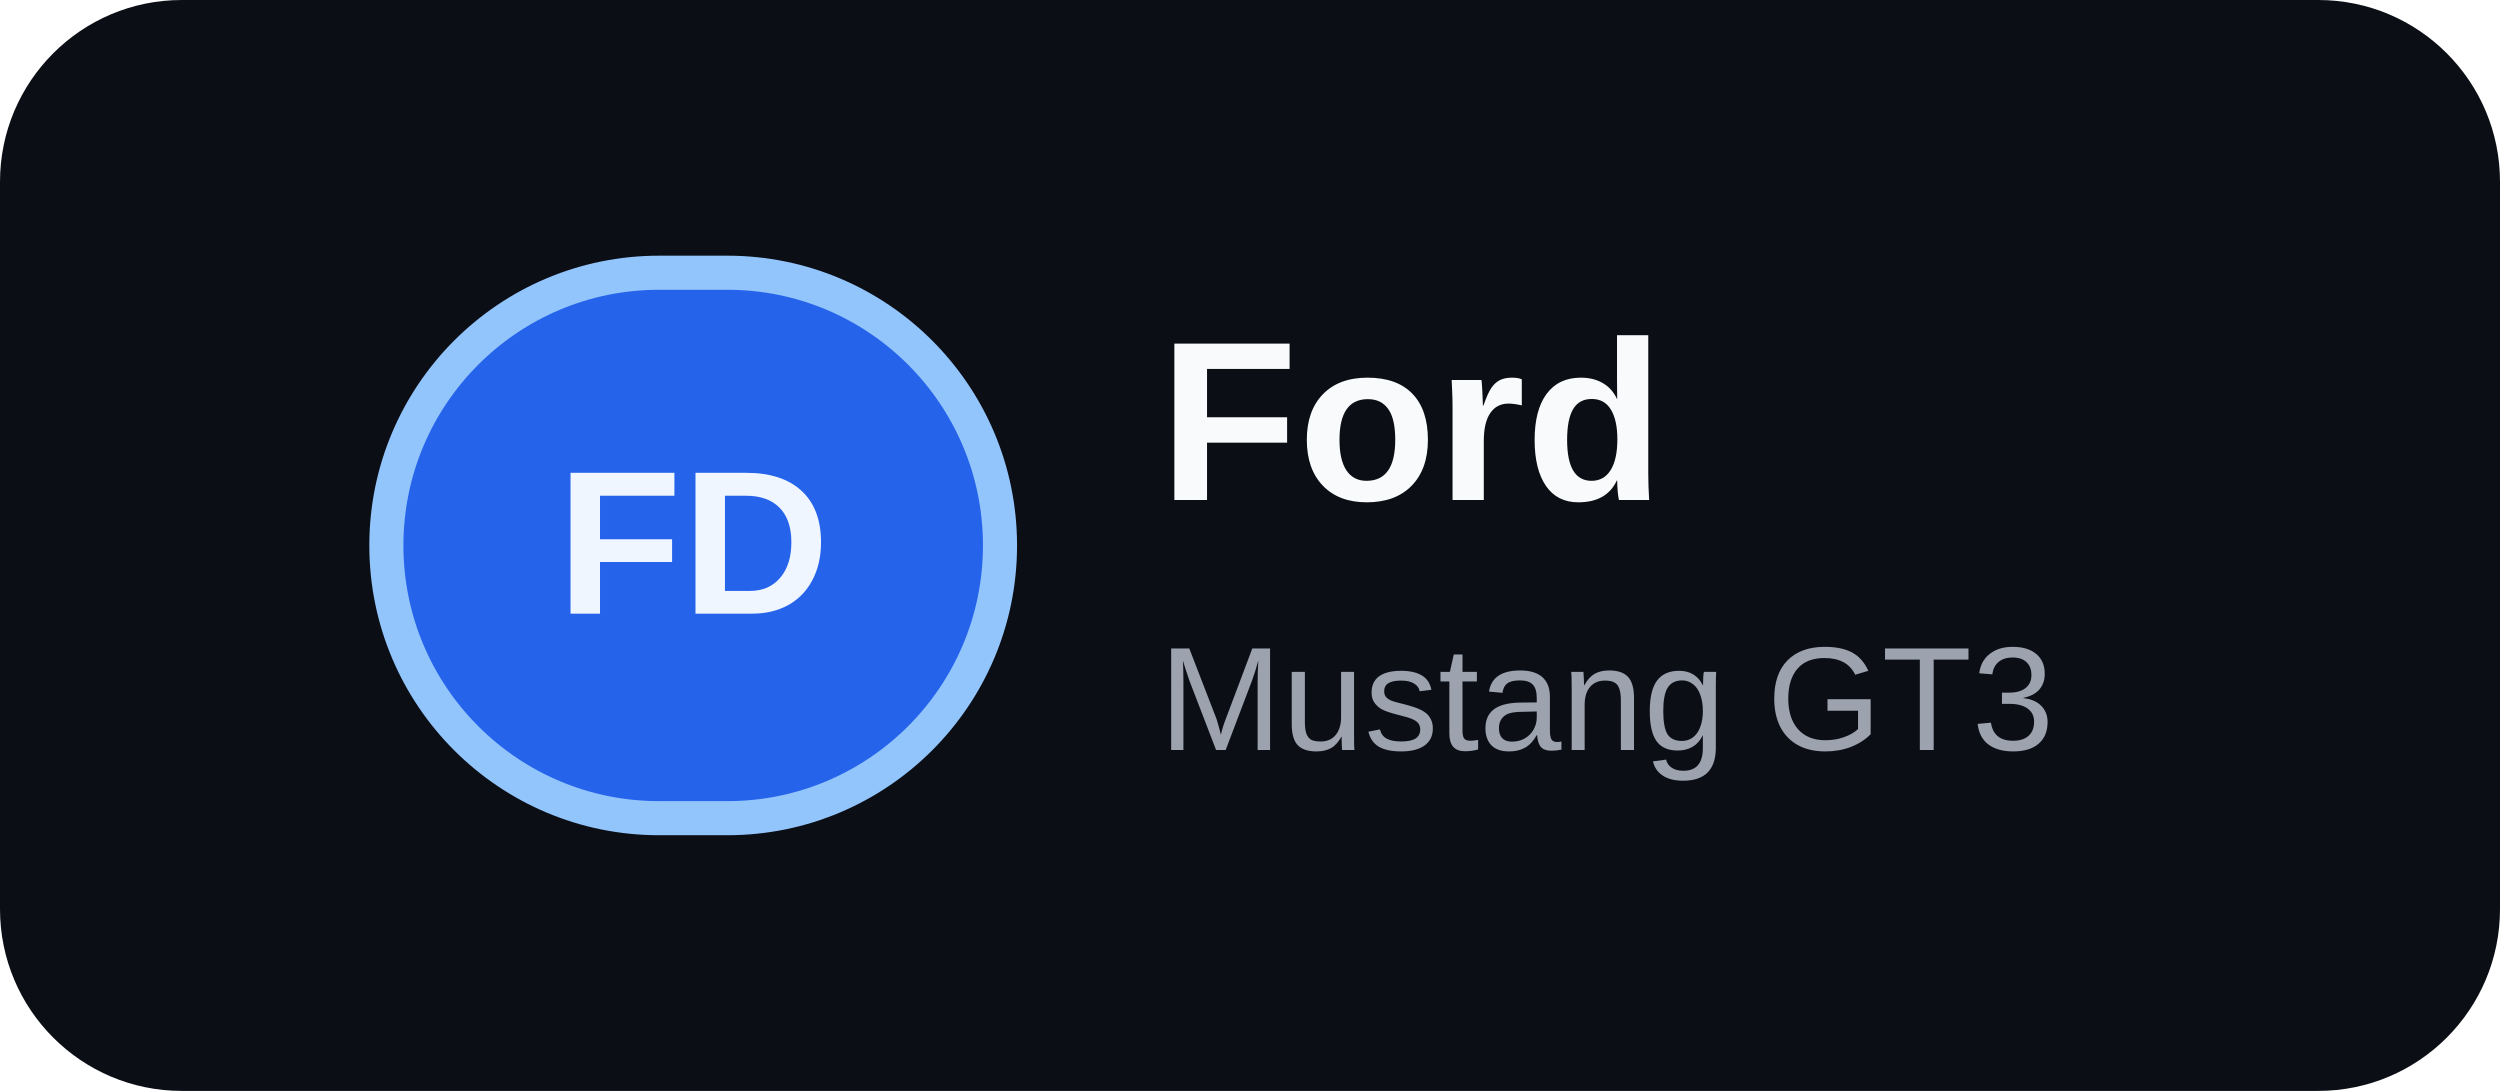
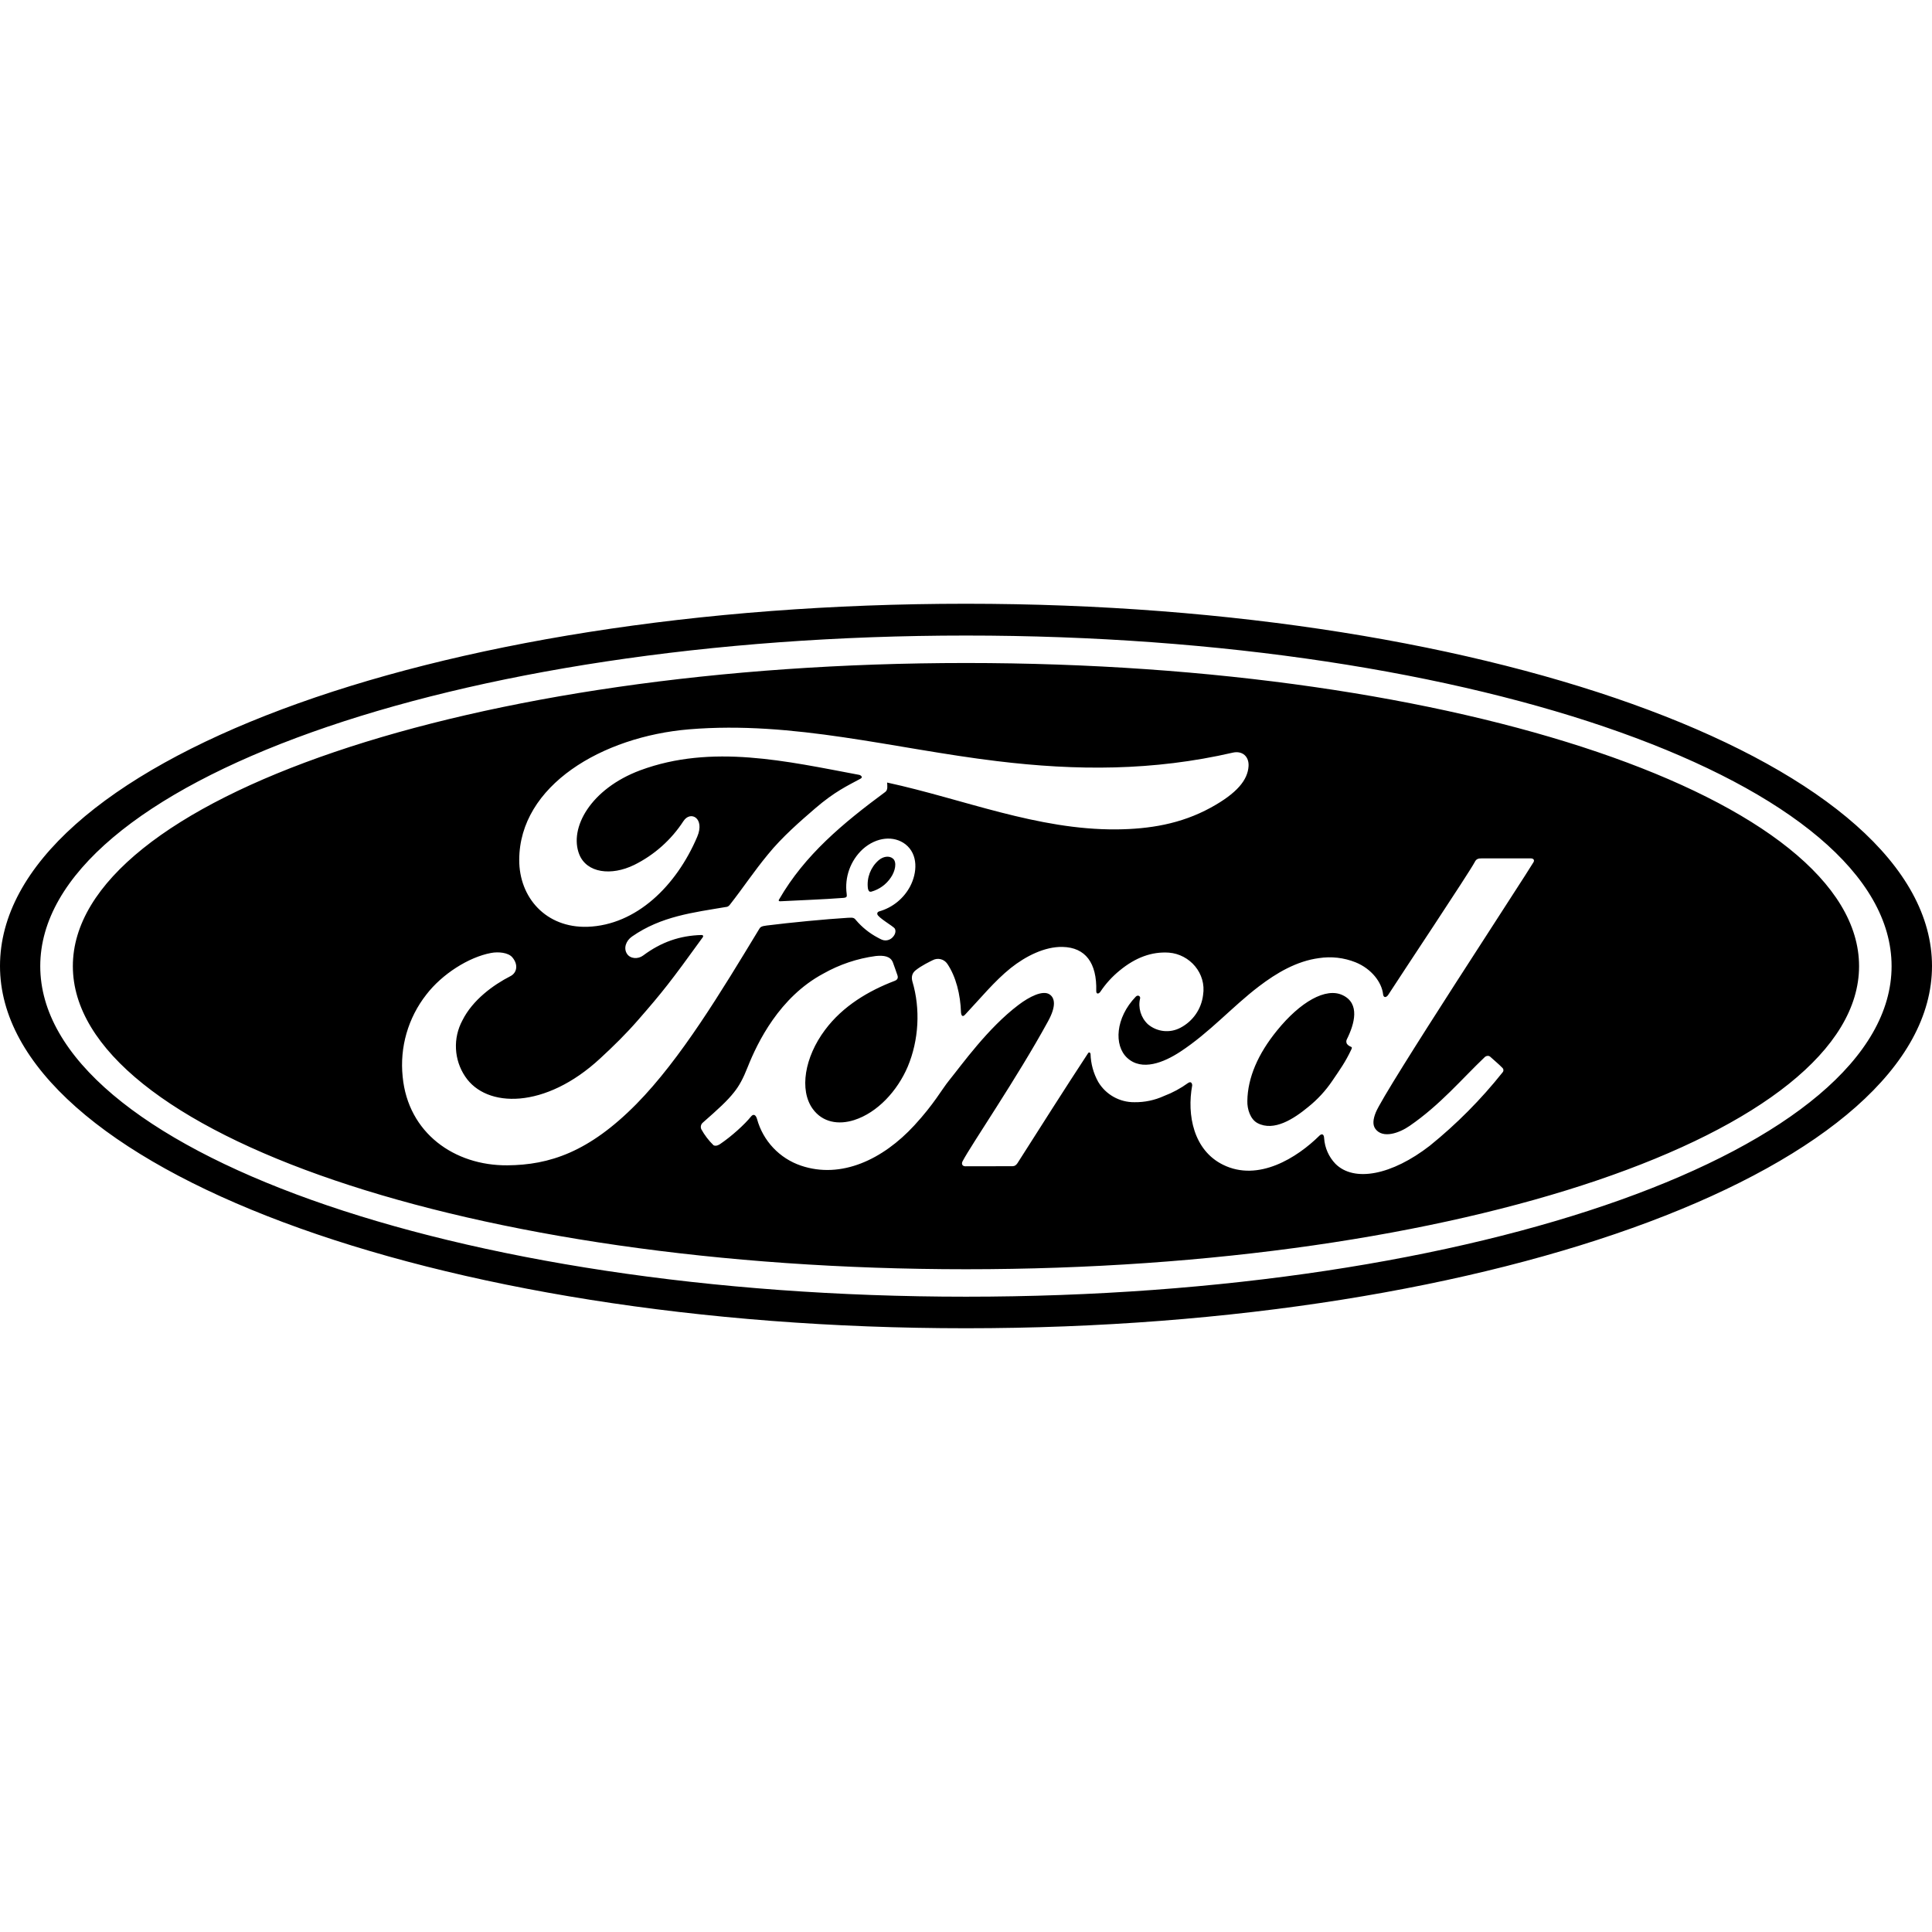
- <svg xmlns="http://www.w3.org/2000/svg" viewBox="0 0 220 96">
-   <rect width="220" height="96" rx="16" fill="#0b0e15" />
-   <rect x="34" y="24" width="54" height="48" rx="24" fill="#2563eb" stroke="#93c5fd" stroke-width="3" />
-   <text x="61" y="54" text-anchor="middle" fill="#eff6ff" font-size="18" font-family="Arial" font-weight="700">FD</text>
-   <text x="102" y="44" fill="#f8fafc" font-size="20" font-family="Arial" font-weight="700">Ford</text>
-   <text x="102" y="66" fill="#9ca3af" font-size="13" font-family="Arial">Mustang GT3</text>
+ <svg xmlns="http://www.w3.org/2000/svg" role="img" viewBox="0 0 24 24">
+   <path d="M12 8.236C5.872 8.236.905 9.93.905 12.002S5.872 15.767 12 15.767c6.127 0 11.094-1.693 11.094-3.765 0-2.073-4.967-3.766-11.094-3.766zm-5.698 6.24c-.656.005-1.233-.4-1.3-1.101a1.415 1.415 0 0 1 .294-1.02c.195-.254.525-.465.804-.517.09-.017.213-.006.264.054.079.093.056.194-.023.234-.213.109-.47.295-.597.55a.675.675 0 0 0 .034.696c.263.397.997.408 1.679-.225.169-.156.32-.304.473-.48.3-.344.4-.47.8-1.024.005-.006.006-.014.004-.018-.003-.007-.009-.01-.02-.01-.267.007-.5.087-.725.255-.065.048-.159.041-.2-.021-.046-.07-.013-.163.062-.215.363-.253.76-.298 1.166-.367 0 0 .028.002.051-.03.167-.213.292-.405.47-.621.178-.22.41-.42.586-.572.246-.212.404-.283.564-.37.043-.022-.005-.049-.018-.049-.896-.168-1.827-.386-2.717-.056-.616.23-.887.718-.757 1.045.093.231.397.27.683.13a1.55 1.55 0 0 0 .611-.544c.087-.134.27-.038.171.195-.26.611-.757 1.097-1.363 1.118-.516.016-.849-.363-.848-.831.002-.924 1.03-1.532 2.11-1.622 1.301-.108 2.533.239 3.825.395.989.12 1.938.123 2.932-.106.118-.025.2.05.193.168-.01.172-.143.337-.47.516-.373.204-.763.266-1.17.27-.984.008-1.901-.376-2.85-.582.002.041.012.091-.023.117-.525.388-1 .782-1.318 1.334-.011.013-.005.025.013.024.277-.015.525-.022.783-.042.045-.004.047-.015.043-.048a.64.64 0 0 1 .2-.558c.172-.153.387-.17.53-.06.16.126.147.353.058.523a.63.63 0 0 1-.382.31s-.03.006-.026.034c.006.043.2.151.217.18.017.027.008.07-.021.102a.123.123 0 0 1-.095.045c-.033 0-.053-.012-.096-.035a.92.92 0 0 1-.27-.217c-.024-.031-.037-.032-.099-.029-.279.017-.714.059-1.009.096-.071.008-.082.022-.096.047-.47.775-.972 1.61-1.523 2.17-.592.6-1.083.758-1.604.762zM19.05 10.71c-.091.158-1.849 2.834-1.96 3.11-.035.088-.04.155-.004.204.092.124.297.051.425-.038.381-.262.645-.58.937-.858.017-.013.046-.018.065 0 .043.04.106.091.15.137a.04.04 0 0 1 .002.057 5.873 5.873 0 0 1-.904.911c-.47.364-.939.457-1.172.224a.508.508 0 0 1-.14-.316c-.002-.057-.031-.06-.058-.034-.278.275-.76.579-1.198.362-.366-.18-.451-.618-.383-.986.001-.008-.006-.06-.051-.03a1.28 1.28 0 0 1-.3.162.853.853 0 0 1-.366.077.518.518 0 0 1-.451-.253.759.759 0 0 1-.095-.347c-.001-.011-.017-.032-.033-.005-.3.457-.579.899-.875 1.363-.016.022-.03.036-.06.037l-.587.001c-.036 0-.053-.028-.034-.063.104-.2.674-1.03 1.06-1.736.107-.194.085-.294.019-.337-.083-.054-.248.027-.387.133-.379.287-.697.735-.859.935-.095.117-.185.291-.433.56-.391.425-.91.669-1.408.5a.848.848 0 0 1-.546-.58c-.015-.052-.044-.066-.073-.032-.08.1-.245.249-.383.342-.015.011-.052.033-.084.017a.851.851 0 0 1-.152-.199.07.07 0 0 1 .016-.08c.197-.173.305-.271.391-.38.064-.08.113-.17.17-.315.12-.302.393-.866.938-1.158a1.81 1.81 0 0 1 .652-.219c.1-.01.183.002.213.08.011.033.039.105.056.158.011.032.003.057-.035.071-.32.122-.643.311-.865.61-.253.338-.321.746-.152.98.123.17.322.2.514.139.29-.092.538-.363.666-.663.138-.329.16-.717.058-1.059-.016-.059-.001-.104.037-.136.077-.063.184-.112.215-.128a.14.14 0 0 1 .182.045c.106.157.163.378.17.607.006.049.026.05.05.025.19-.202.366-.418.568-.58.185-.147.422-.267.643-.262.286.006.428.2.419.546-.001.044.03.04.051.011a1.19 1.19 0 0 1 .24-.264c.198-.163.4-.236.611-.222.26.02.468.257.425.527a.53.53 0 0 1-.281.406.362.362 0 0 1-.405-.044.336.336 0 0 1-.096-.322c.005-.025-.027-.048-.054-.02-.254.264-.273.606-.107.76.183.17.458.056.658-.075.366-.239.65-.563.979-.813.218-.166.467-.314.746-.351a.87.87 0 0 1 .454.052c.2.081.326.25.342.396.004.043.036.048.063.01.158-.246 1.005-1.517 1.075-1.65.02-.041.044-.047.089-.047h.606c.035 0 .051.02.036.047zm-2.32 2.204a.053.053 0 0 0-.003.04c.003.02.03.04.056.05.01.003.015.01.004.032-.075.16-.143.252-.237.391a1.472 1.472 0 0 1-.3.325c-.178.147-.424.307-.628.2-.09-.047-.13-.174-.127-.276.004-.288.132-.584.369-.875.288-.355.607-.539.816-.438.216.103.148.354.05.55zm-5.949-1.881a.398.398 0 0 1 .132-.345c.057-.05.133-.062.18-.022.052.045.027.157-.026.234a.43.43 0 0 1-.245.177c-.018.004-.034-.004-.041-.044zM12 7.5C5.34 7.5 0 9.497 0 12c0 2.488 5.383 4.5 12 4.5s12-2.02 12-4.5-5.383-4.5-12-4.5zm0 8.608C5.649 16.108.5 14.27.5 12.002.5 9.733 5.65 7.895 12 7.895s11.498 1.838 11.498 4.107c0 2.268-5.148 4.106-11.498 4.106z" />
</svg>
